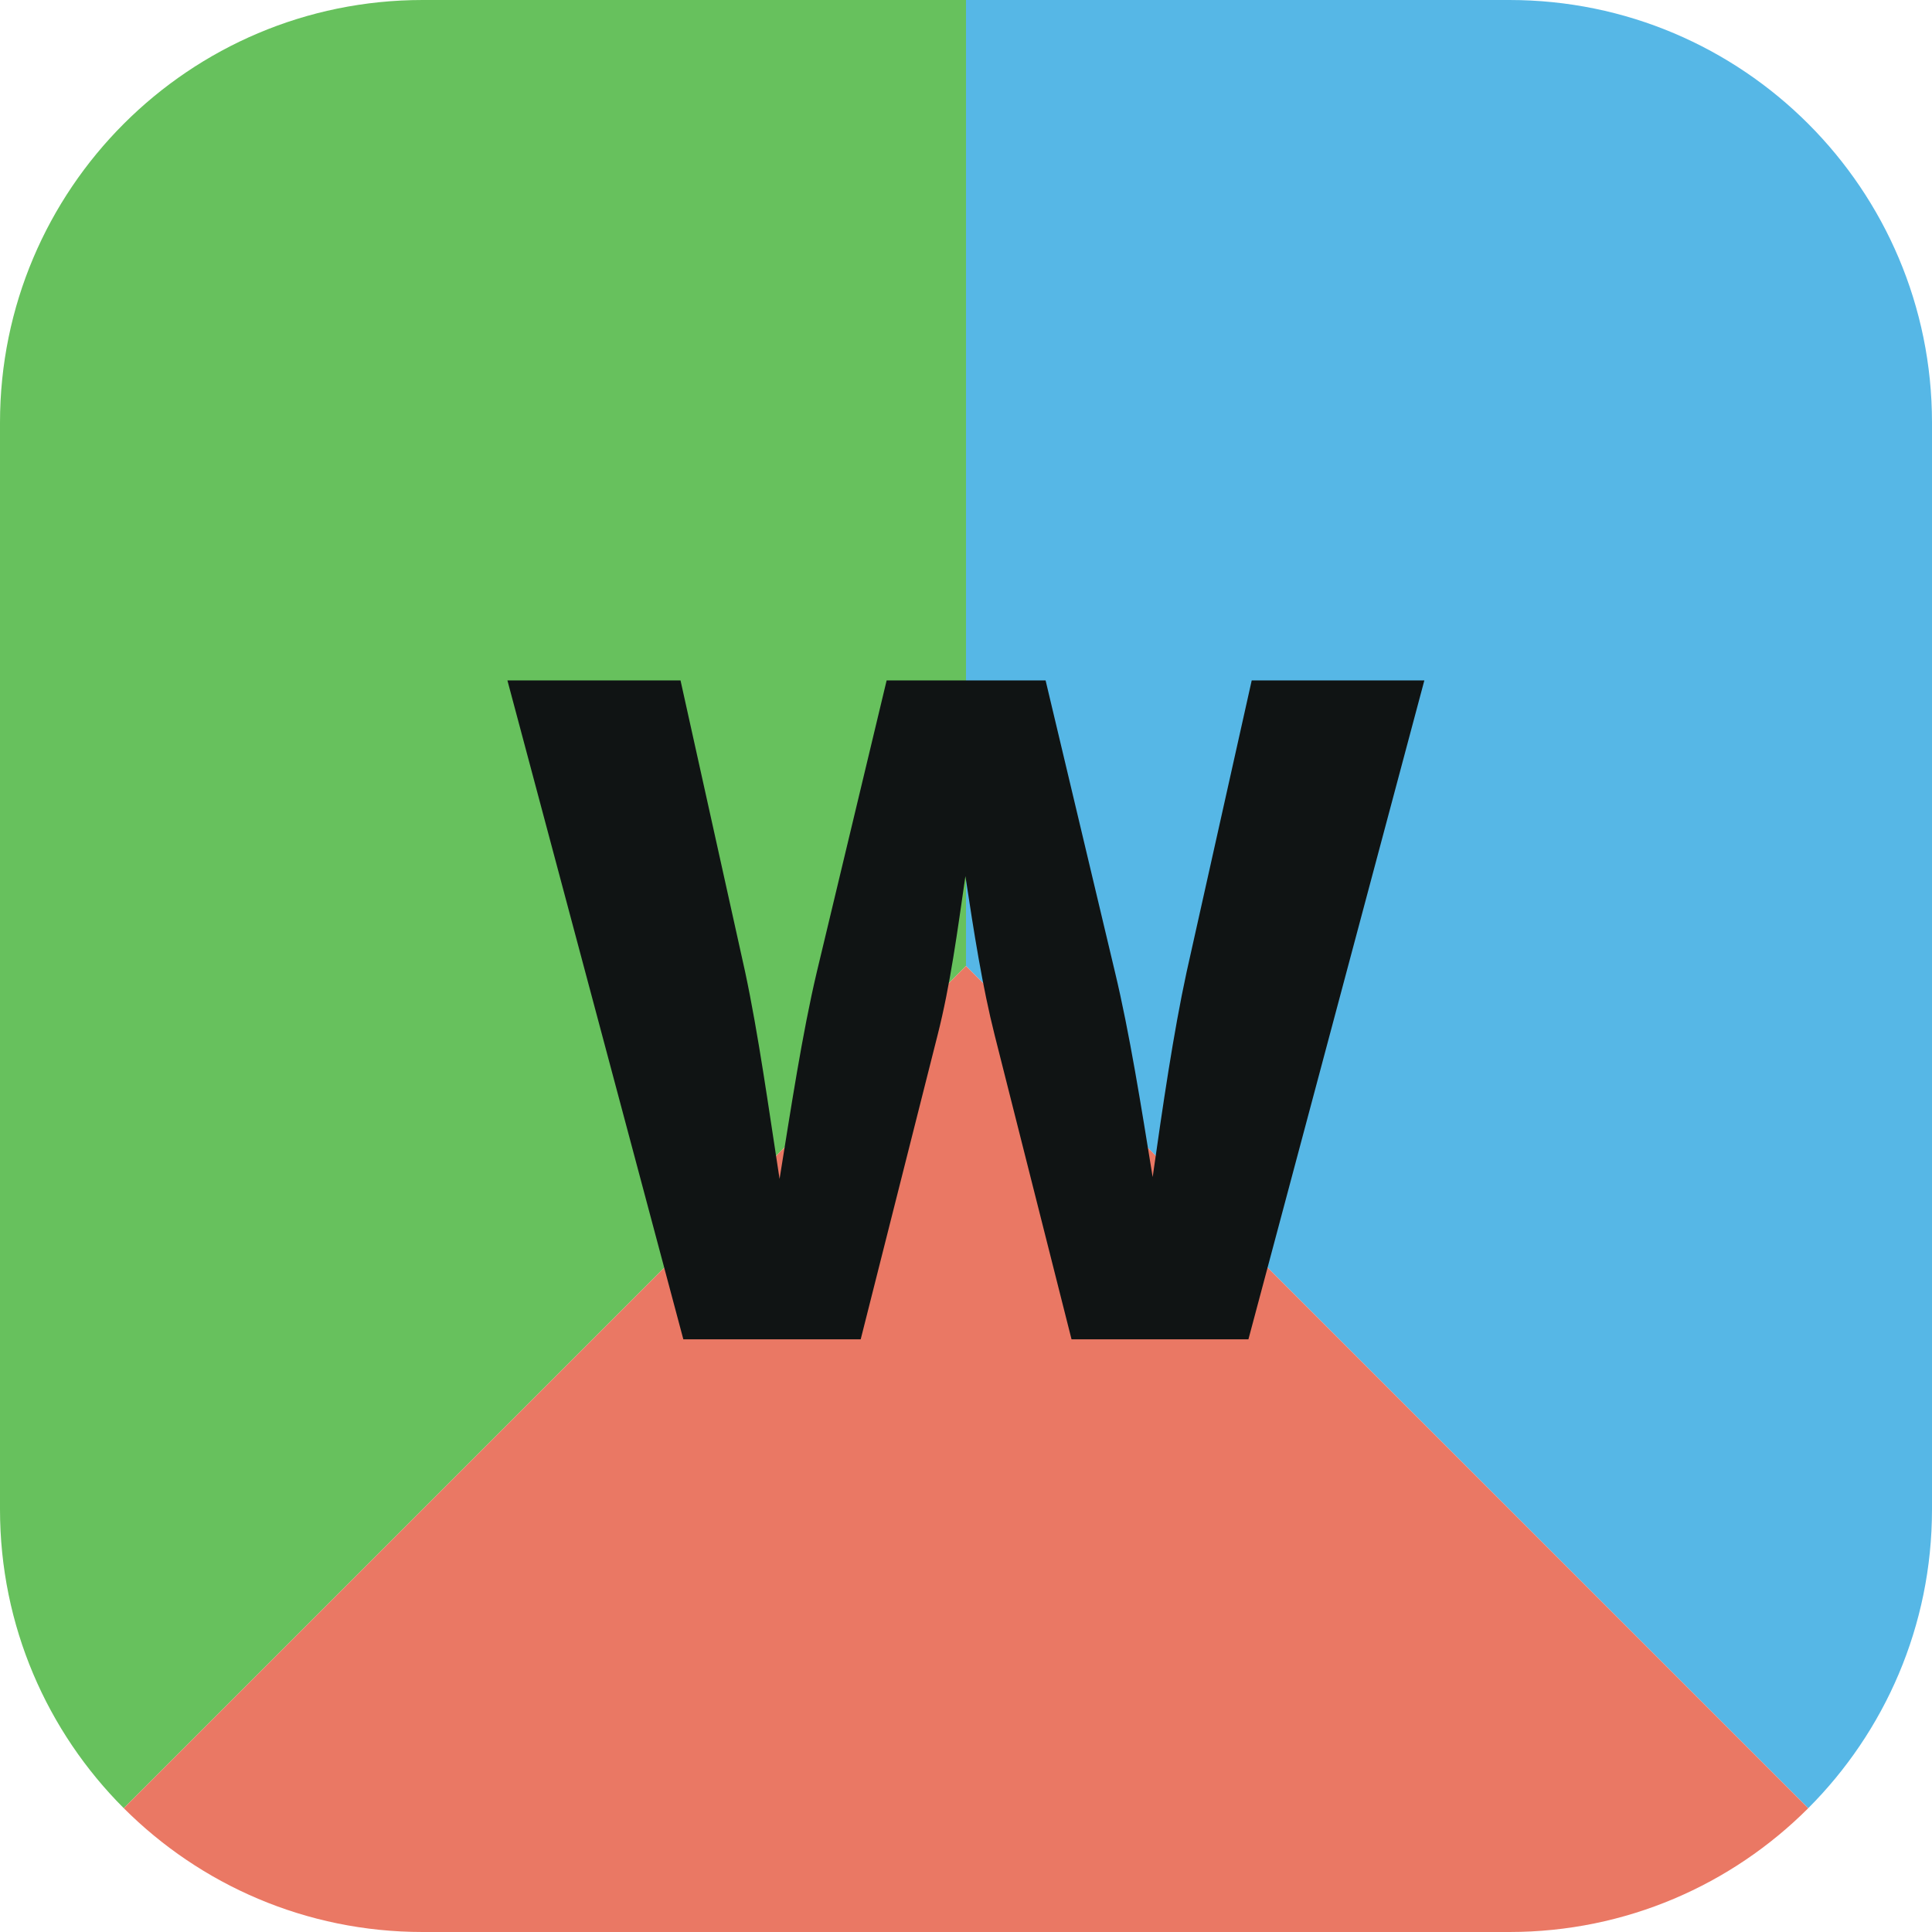
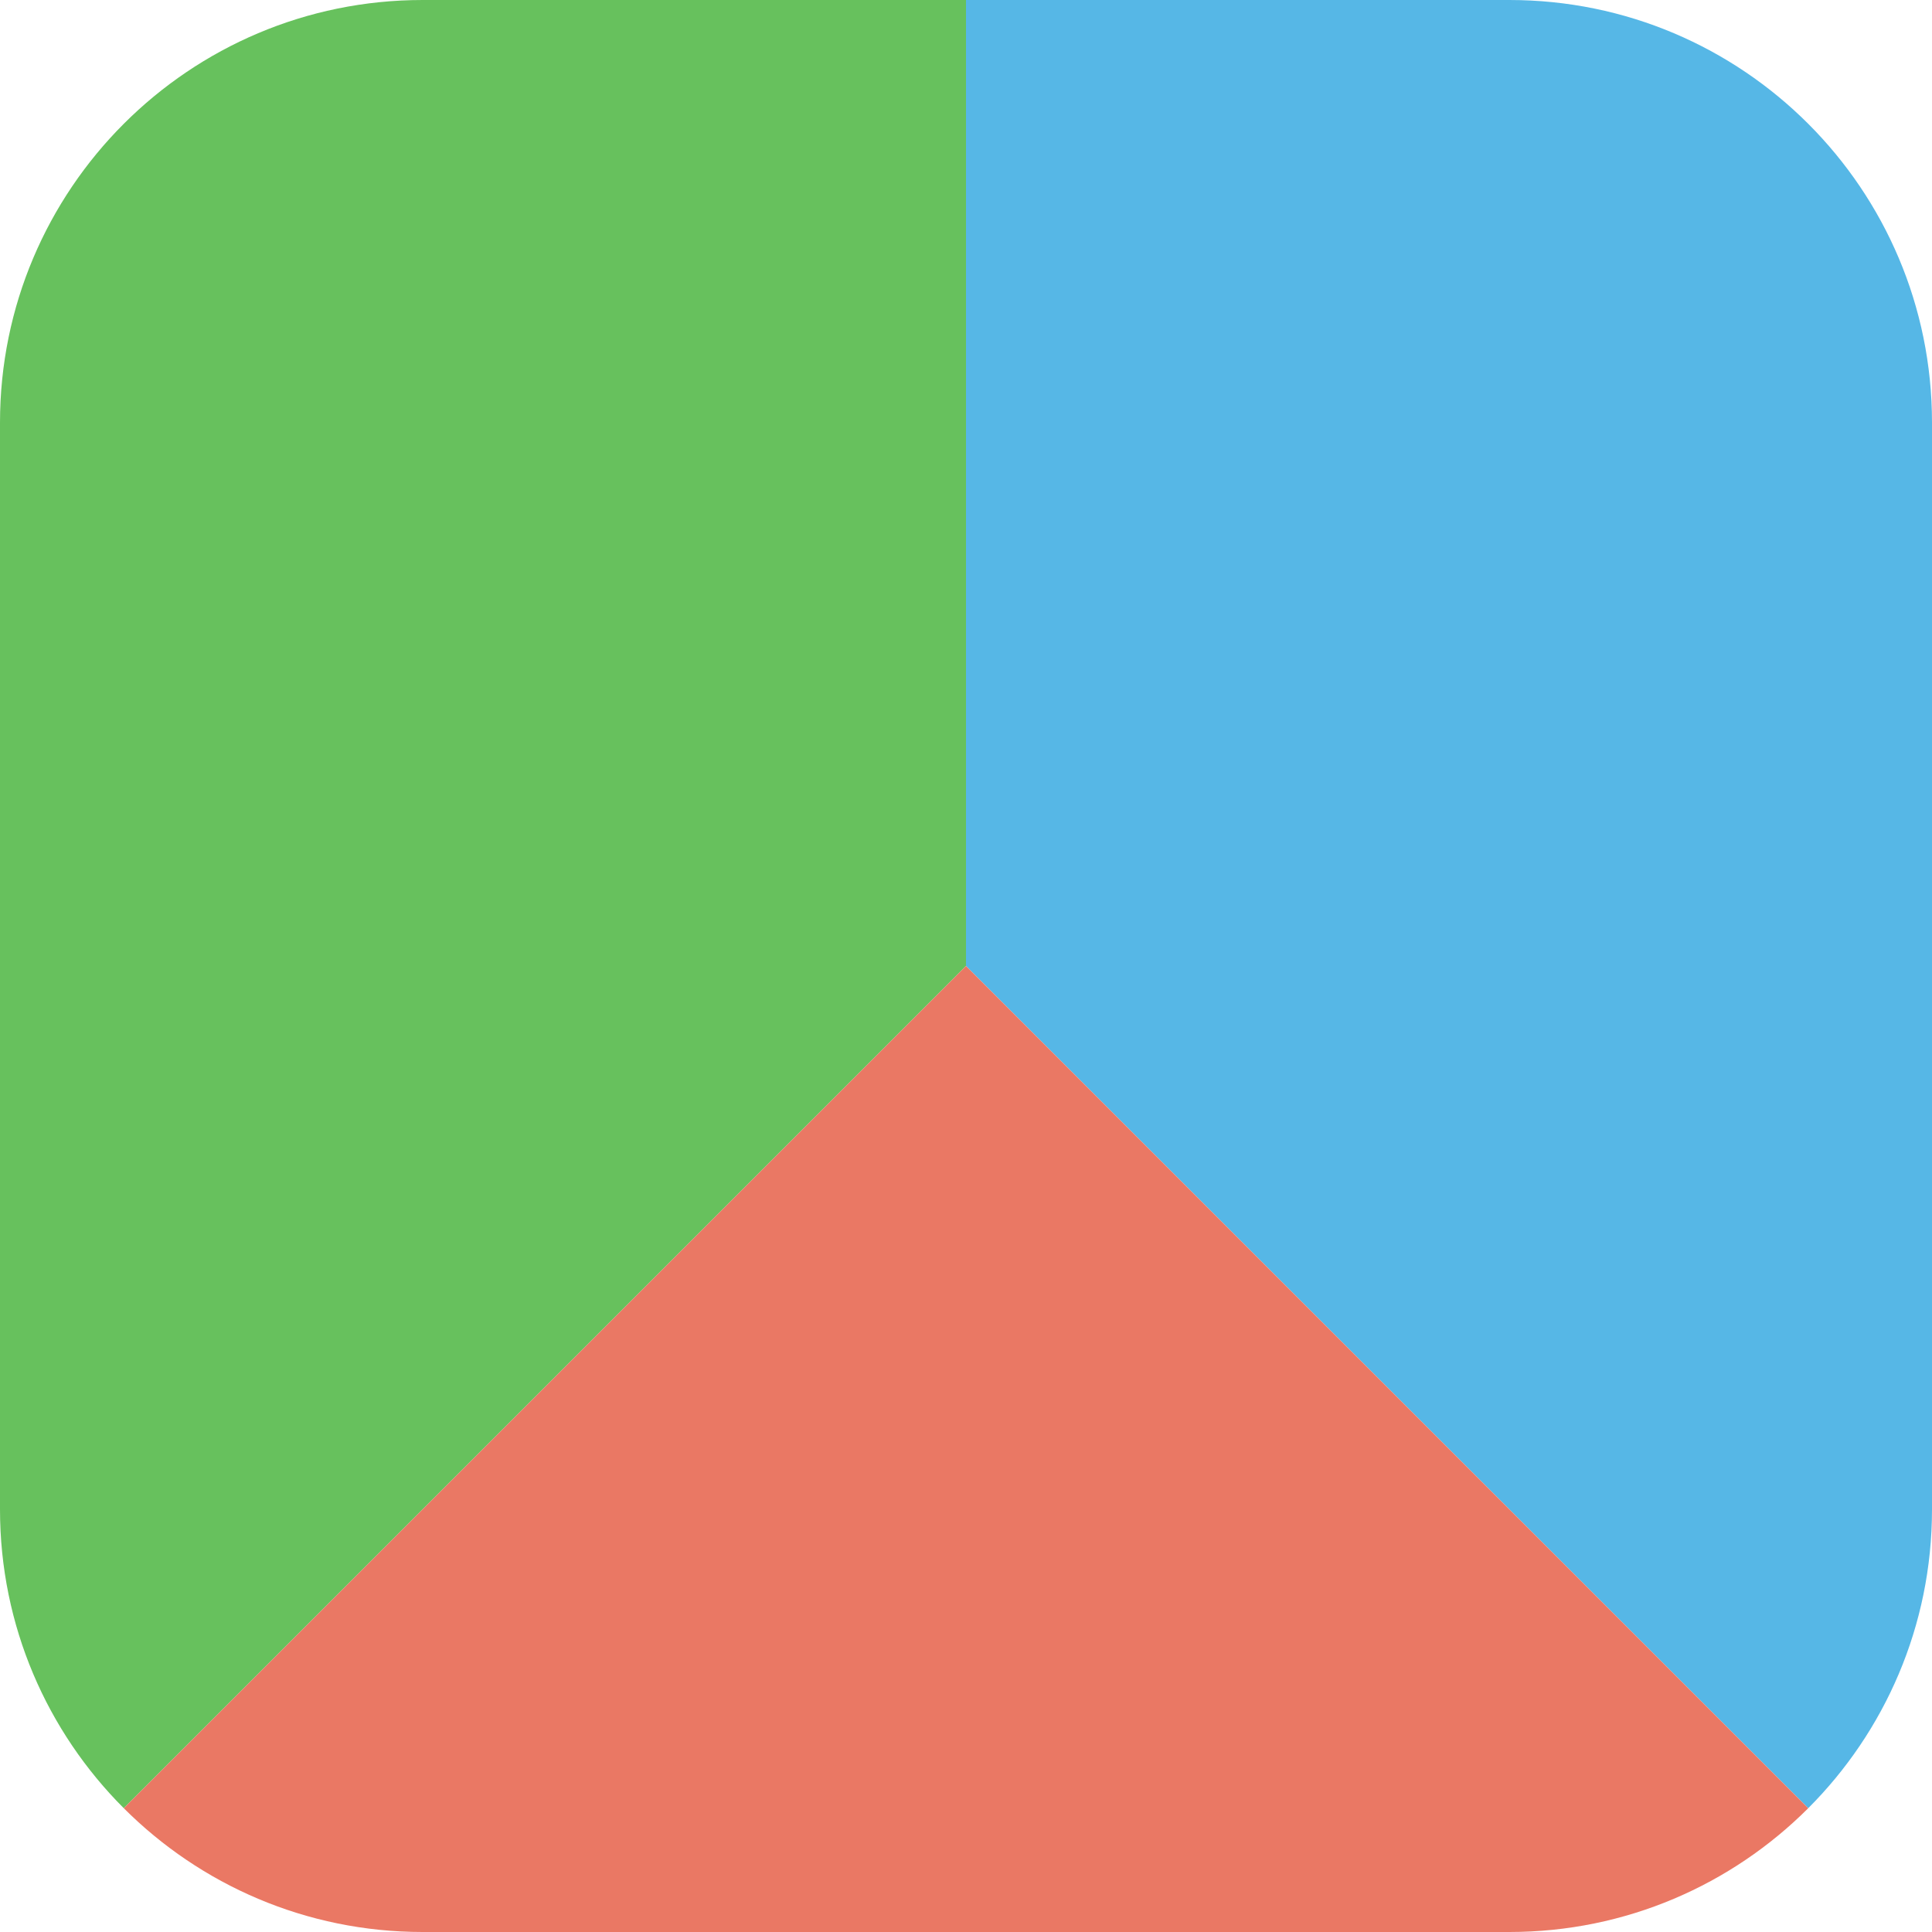
<svg xmlns="http://www.w3.org/2000/svg" viewBox="0 0 64 64">
  <defs>
    <clipPath id="cell">
      <rect width="64" height="64" rx="14" />
    </clipPath>
  </defs>
  <g clip-path="url(#cell)">
    <polygon points="0,0 32,0 32,32 0,64" fill="#67c15d" />
    <polygon points="32,0 64,0 64,64 32,32" fill="#56b7e6" />
    <polygon points="0,64 32,32 64,64" fill="#ea7864" />
  </g>
-   <text x="32" y="33" fill="#101414" font-family="Inter, ui-sans-serif, system-ui, sans-serif" font-size="30" font-weight="800" dominant-baseline="middle" text-anchor="middle">W</text>
</svg>
